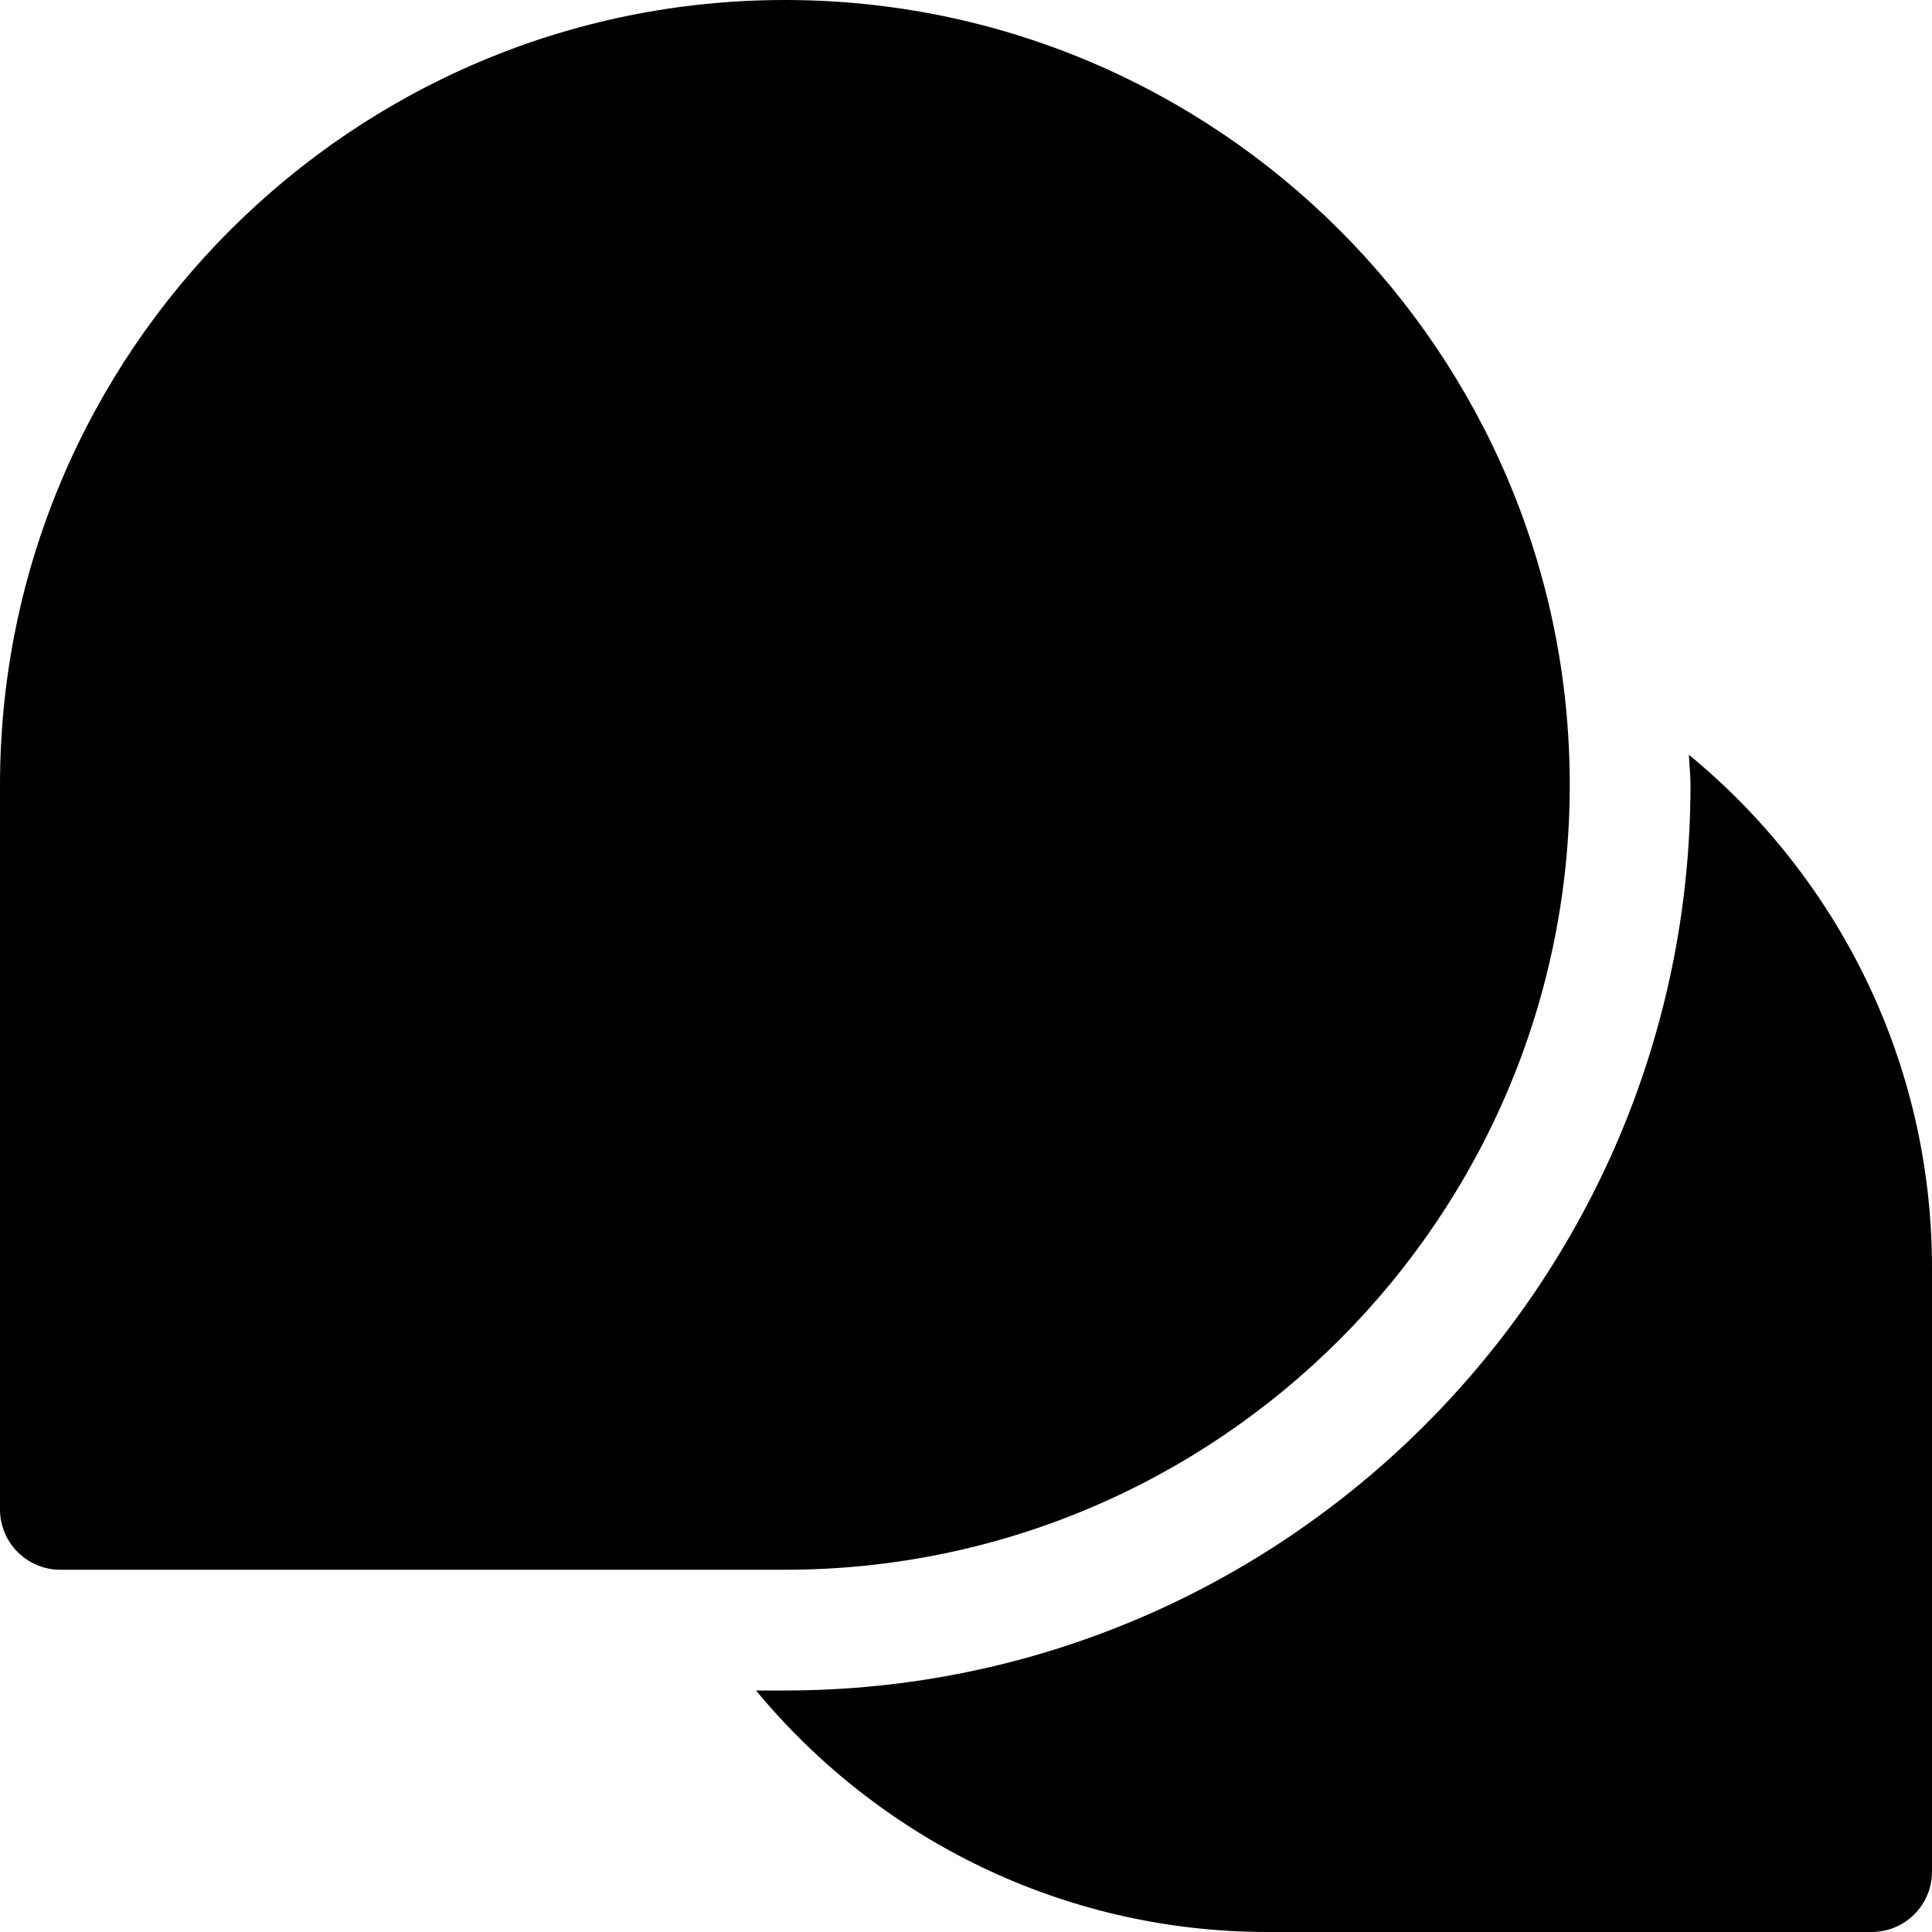
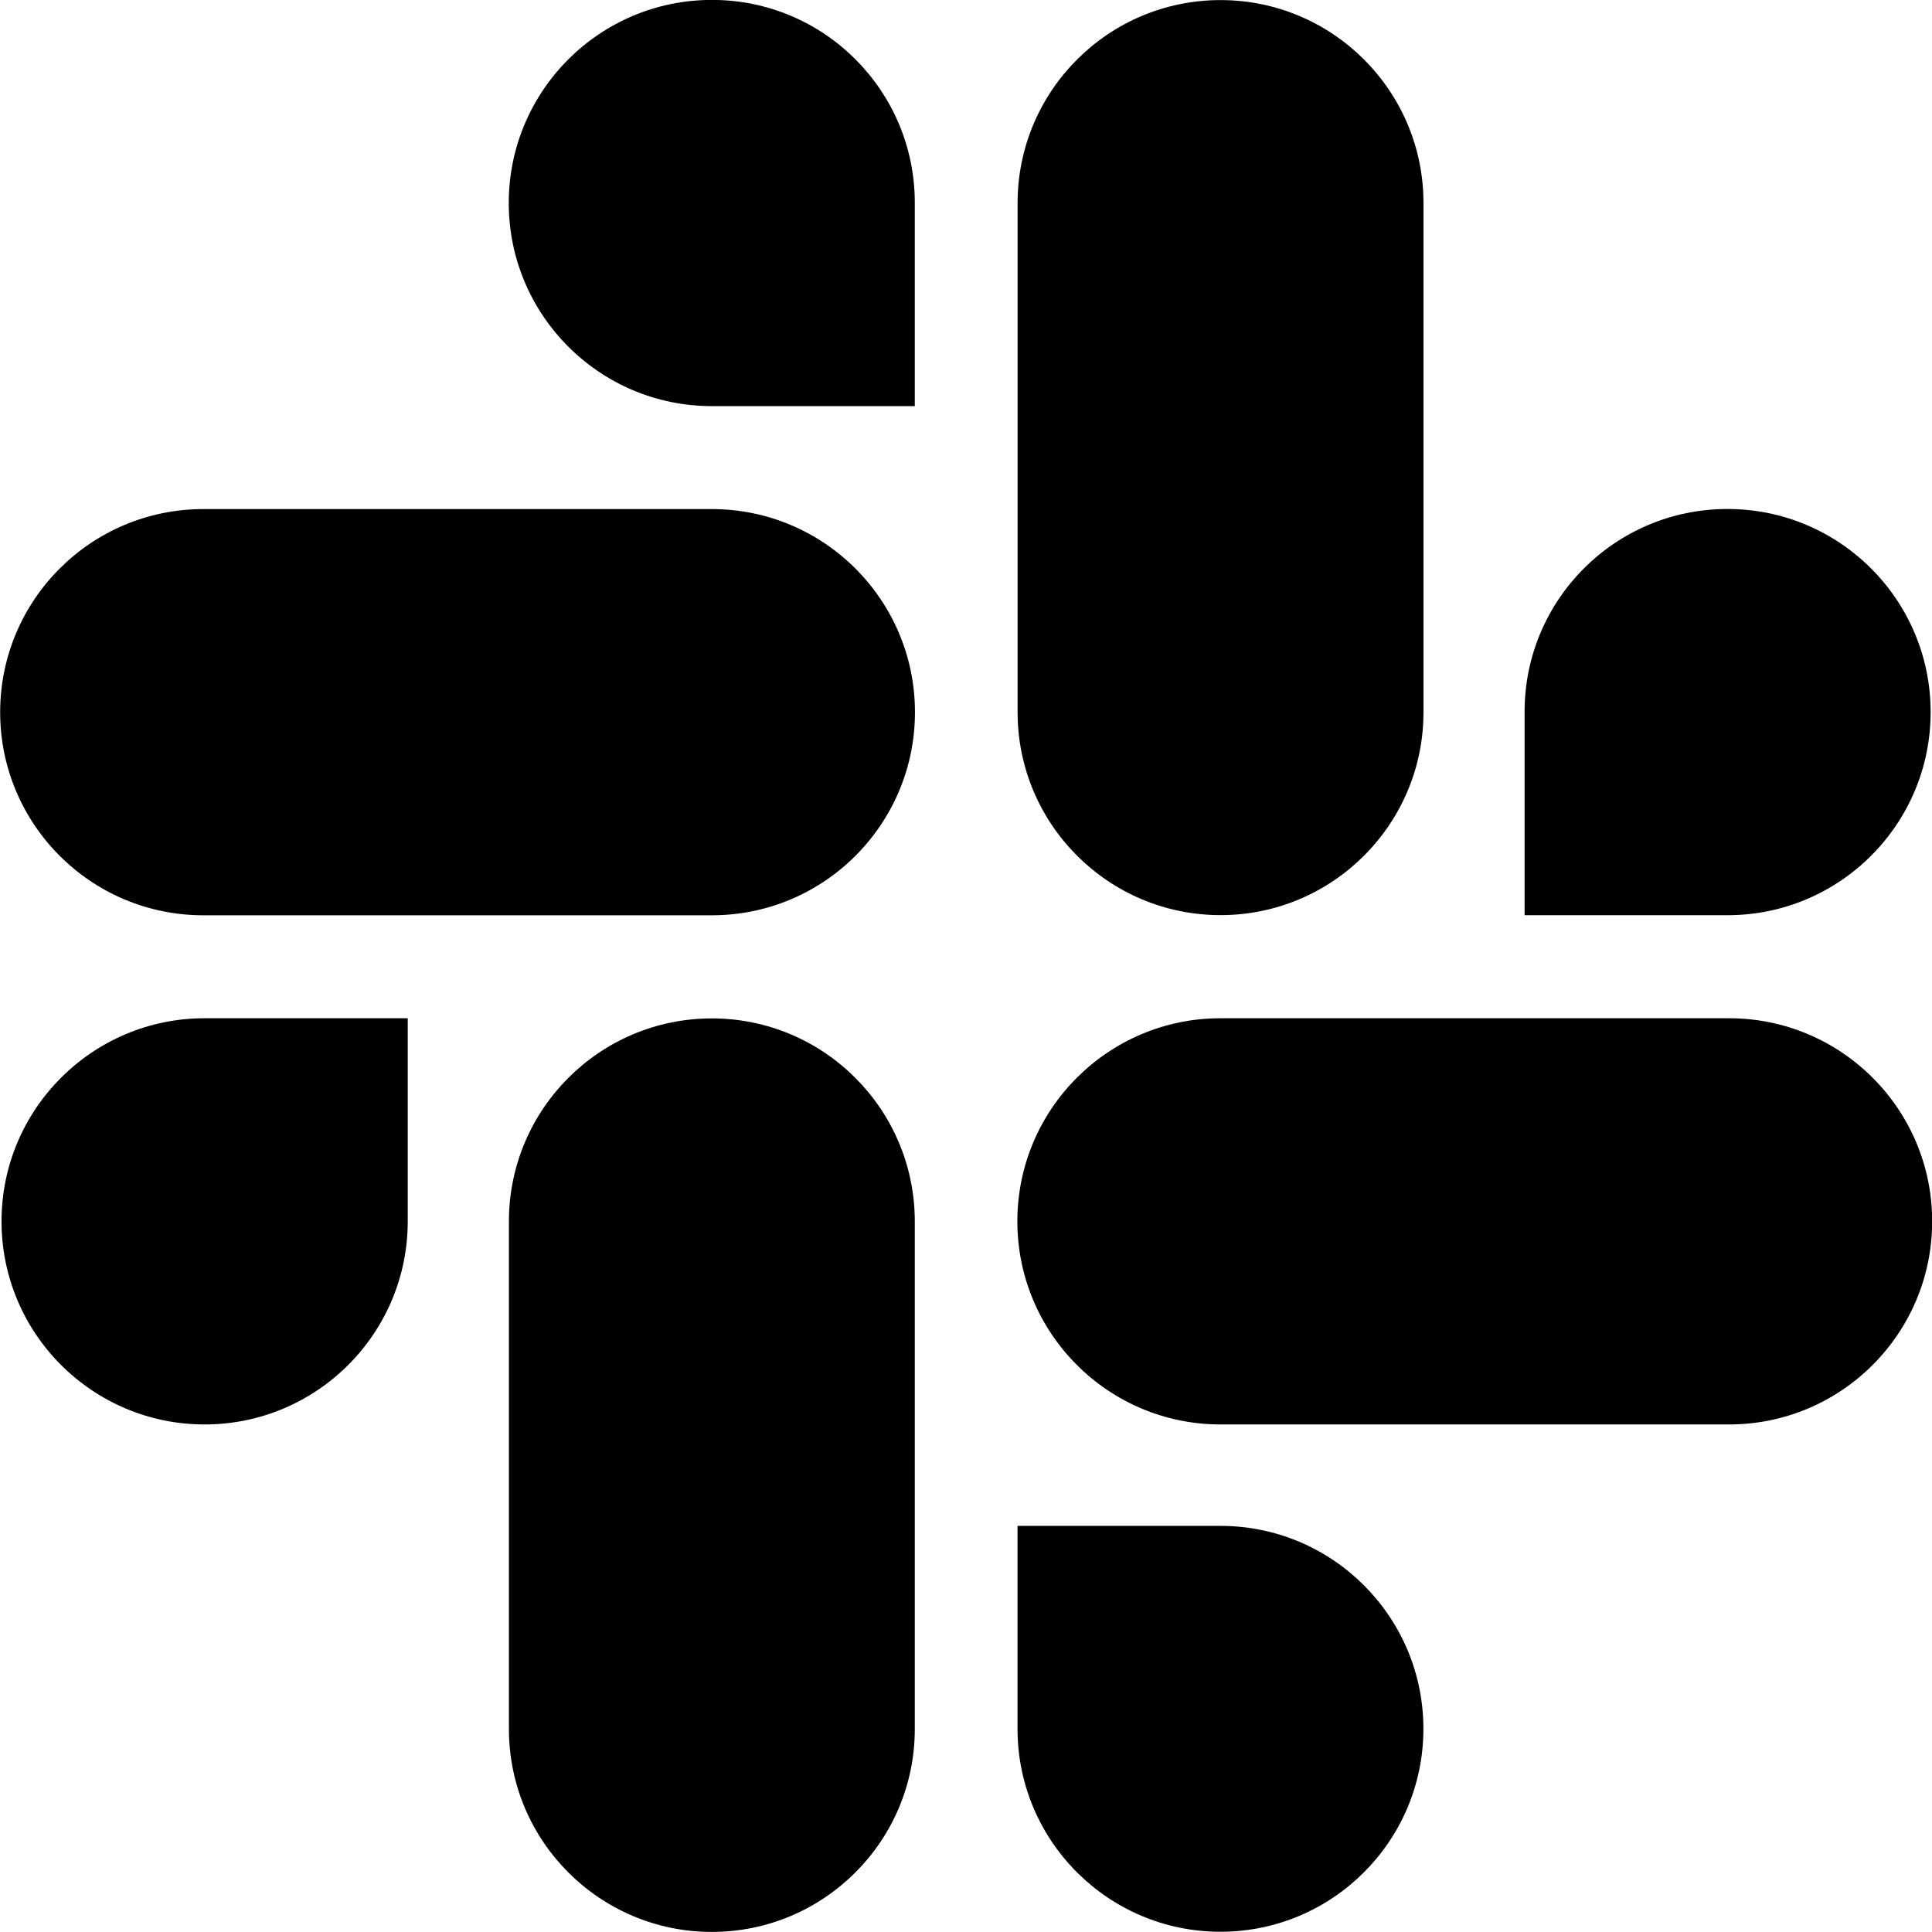
- <svg xmlns="http://www.w3.org/2000/svg" version="1.1" id="Capa_1" x="0px" y="0px" viewBox="0 0 512 512" style="enable-background:new 0 0 512 512;" xml:space="preserve">
-   <g>
-     <g>
-       <path d="M208,0C93.312,0,0,93.312,0,208v192c0,8.832,7.168,16,16,16h192c114.688,0,208-93.312,208-208S322.688,0,208,0z" />
-     </g>
-   </g>
-   <g>
-     <g>
-       <path d="M447.584,200.032c0.096,2.656,0.416,5.28,0.416,7.968c0,132.352-107.648,240-240,240h-7.648    c32.32,39.072,81.12,64,135.648,64h160c8.832,0,16-7.168,16-16V336C512,281.28,486.88,232.32,447.584,200.032z" />
-     </g>
-   </g>
-   <g>
- </g>
-   <g>
- </g>
-   <g>
- </g>
-   <g>
- </g>
-   <g>
- </g>
-   <g>
- </g>
-   <g>
- </g>
-   <g>
- </g>
-   <g>
- </g>
-   <g>
- </g>
-   <g>
- </g>
-   <g>
- </g>
-   <g>
- </g>
-   <g>
- </g>
-   <g>
- </g>
+ <svg xmlns="http://www.w3.org/2000/svg" id="Bold" enable-background="new 0 0 24 24" height="512" viewBox="0 0 24 24" width="512">
+   <path d="m8.843 12.651c-1.392 0-2.521 1.129-2.521 2.521v6.306c0 1.392 1.129 2.521 2.521 2.521s2.521-1.129 2.521-2.521v-6.306c-.001-1.392-1.13-2.521-2.521-2.521z" />
+   <path d="m.019 15.172c0 1.393 1.13 2.523 2.523 2.523s2.523-1.13 2.523-2.523v-2.523h-2.521c-.001 0-.001 0-.002 0-1.393 0-2.523 1.13-2.523 2.523z" />
+   <path d="m8.846-.001c-.001 0-.002 0-.003 0-1.393 0-2.523 1.13-2.523 2.523s1.13 2.523 2.523 2.523h2.521c0-1.431 0-1.083 0-2.528-.001-1.391-1.128-2.518-2.518-2.518z" />
+   <path d="m2.525 11.37h6.318c1.393 0 2.523-1.13 2.523-2.523s-1.13-2.523-2.523-2.523h-6.318c-1.393 0-2.523 1.13-2.523 2.523s1.13 2.523 2.523 2.523z" />
+   <path d="m21.457 6.323c-1.391 0-2.518 1.127-2.518 2.518v.005 2.523h2.521c1.393 0 2.523-1.13 2.523-2.523s-1.13-2.523-2.523-2.523c-.001 0-.002 0-.003 0z" />
+   <path d="m12.641 2.522v6.325c0 1.392 1.129 2.521 2.521 2.521s2.521-1.129 2.521-2.521v-6.325c0-1.392-1.129-2.521-2.521-2.521-1.392 0-2.521 1.129-2.521 2.521z" />
+   <path d="m17.682 21.476c0-1.392-1.129-2.521-2.521-2.521h-2.521v2.523c.001 1.391 1.129 2.519 2.521 2.519s2.521-1.129 2.521-2.521z" />
+   <path d="m21.479 12.649h-6.318c-1.393 0-2.523 1.13-2.523 2.523s1.13 2.523 2.523 2.523h6.318c1.393 0 2.523-1.13 2.523-2.523s-1.13-2.523-2.523-2.523z" />
</svg>
